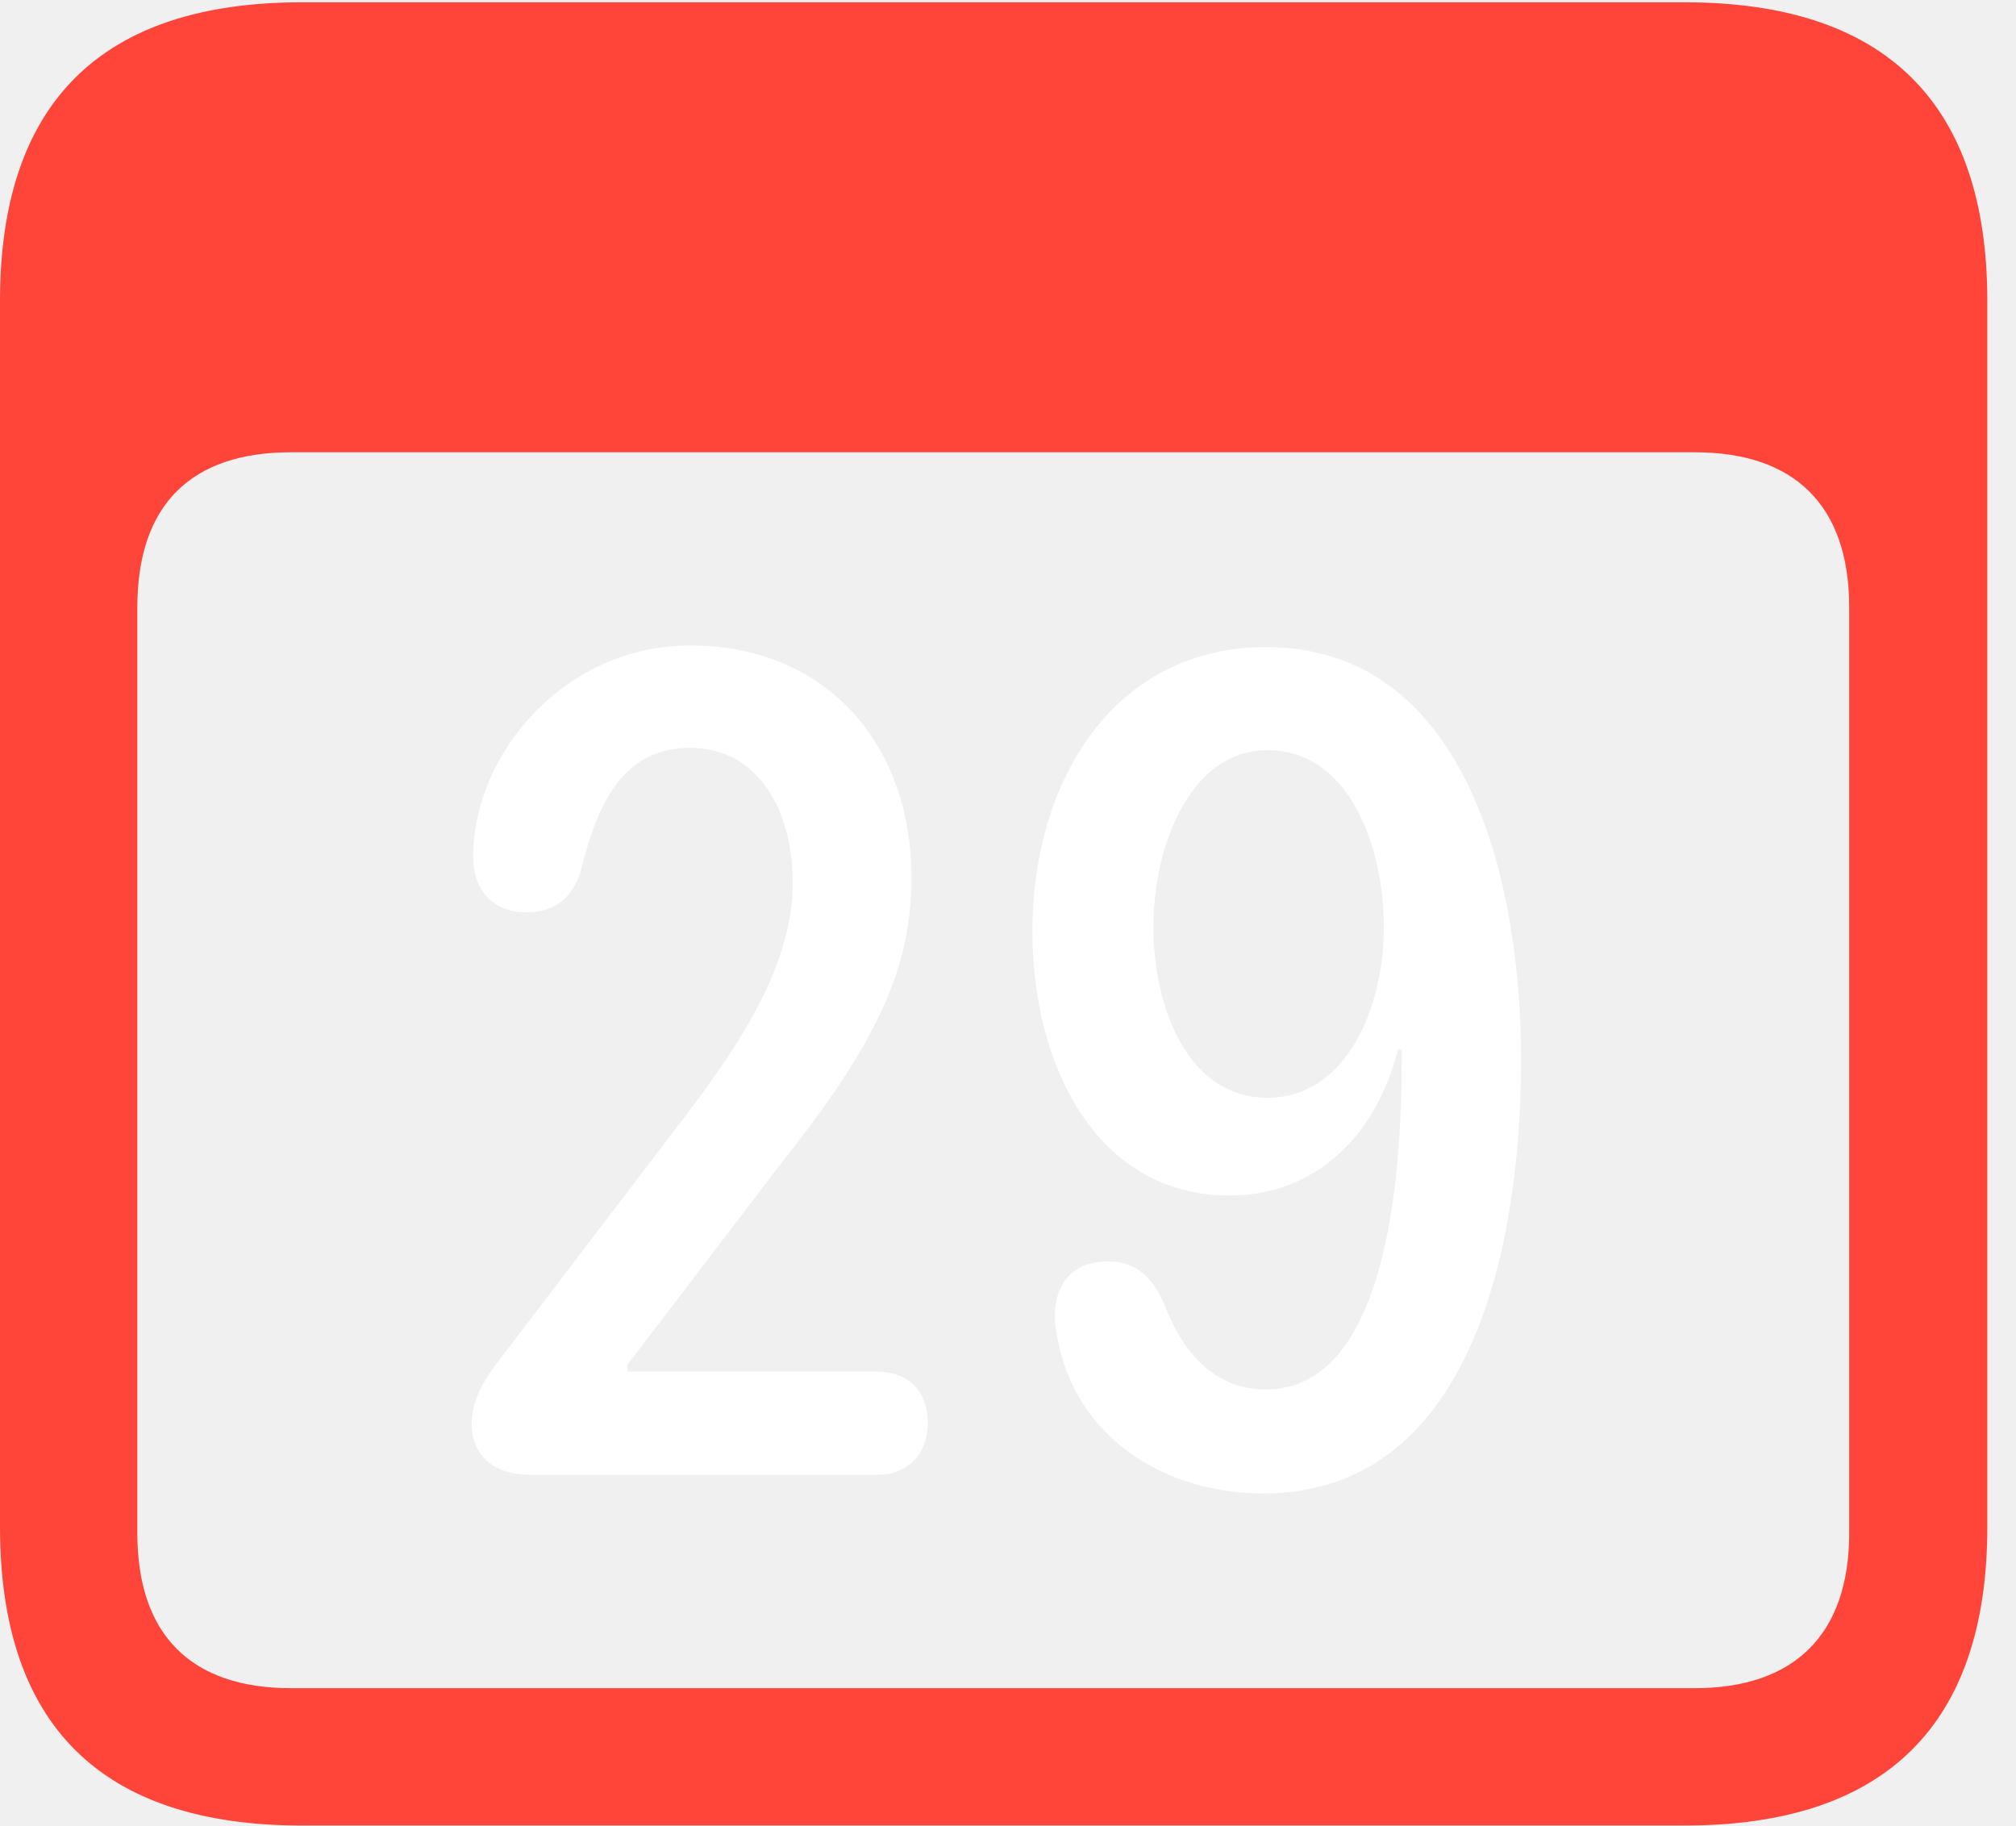
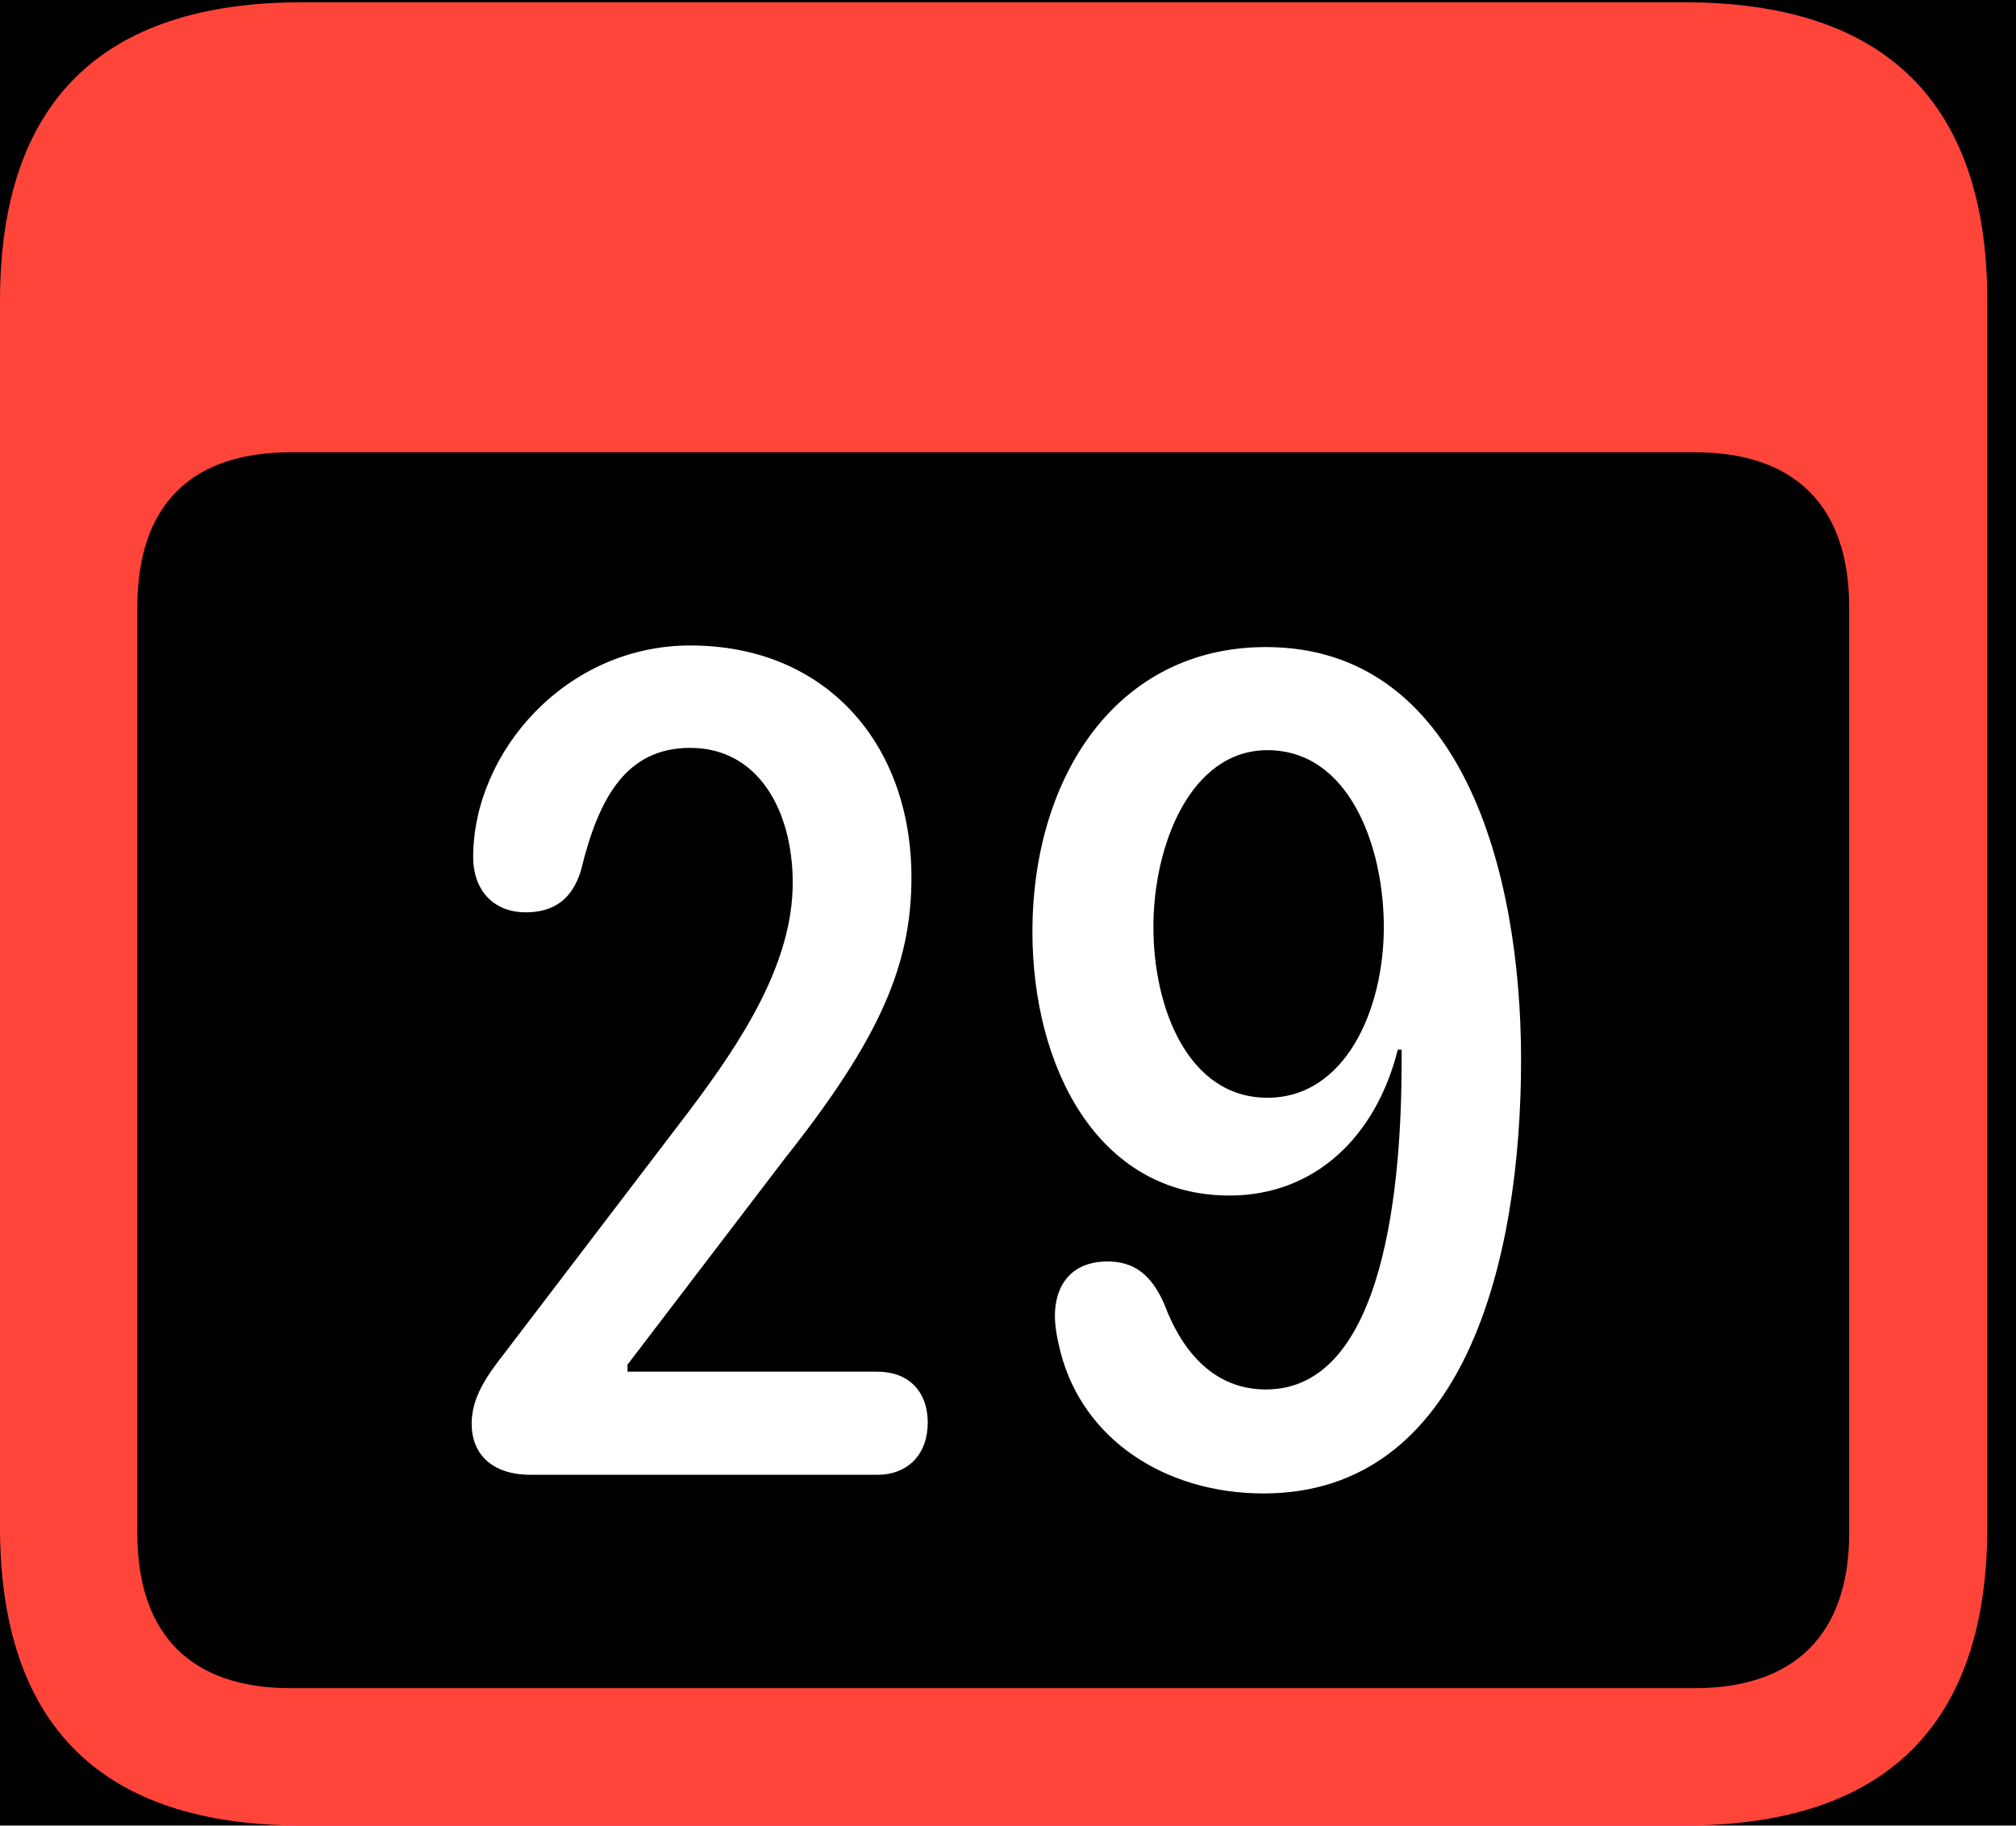
<svg xmlns="http://www.w3.org/2000/svg" version="1.1" viewBox="0 0 25.381 22.979">
  <g>
-     <rect height="22.979" opacity="0" width="25.381" x="0" y="0" />
+     <rect height="22.979" opacity="1" width="25.381" x="0" y="0" />
    <path d="M3.799 22.979L21.211 22.979C23.74 22.979 25.02 21.709 25.02 19.219L25.02 3.789C25.02 1.299 23.74 0.029 21.211 0.029L3.799 0.029C1.279 0.029 0 1.289 0 3.789L0 19.219C0 21.719 1.279 22.979 3.799 22.979ZM3.662 21.25C2.412 21.25 1.729 20.586 1.729 19.297L1.729 7.646C1.729 6.348 2.412 5.693 3.662 5.693L21.338 5.693C22.578 5.693 23.281 6.348 23.281 7.646L23.281 19.297C23.281 20.586 22.578 21.25 21.338 21.25Z" fill="#ff453a" />
    <path d="M6.68 18.564L11.045 18.564C11.435 18.564 11.68 18.301 11.68 17.91C11.68 17.5 11.426 17.266 11.045 17.266L7.9 17.266L7.9 17.178L9.883 14.58C11.084 13.066 11.475 12.139 11.475 11.045C11.475 9.365 10.4 8.125 8.691 8.125C7.119 8.125 5.957 9.473 5.957 10.791C5.957 11.182 6.191 11.484 6.621 11.484C6.982 11.484 7.207 11.309 7.314 10.957C7.539 10.029 7.891 9.414 8.691 9.414C9.541 9.414 9.98 10.195 9.98 11.113C9.98 12.109 9.365 13.076 8.662 14.004L6.338 17.051C6.133 17.314 5.938 17.588 5.938 17.92C5.938 18.301 6.191 18.564 6.68 18.564ZM15.479 15.049C16.553 15.049 17.324 14.307 17.598 13.213L17.646 13.213C17.646 13.262 17.646 13.31 17.646 13.369C17.646 14.844 17.451 17.49 15.938 17.49C15.303 17.49 14.893 17.041 14.658 16.416C14.492 16.035 14.268 15.879 13.945 15.879C13.477 15.879 13.281 16.191 13.281 16.562C13.281 16.699 13.31 16.855 13.35 17.012C13.633 18.125 14.678 18.799 15.908 18.799C18.438 18.799 19.15 15.869 19.15 13.34C19.15 10.977 18.408 8.145 15.938 8.145C14.062 8.145 12.998 9.775 12.998 11.729C12.998 13.428 13.818 15.049 15.479 15.049ZM15.957 13.818C14.951 13.818 14.521 12.676 14.521 11.67C14.521 10.635 14.99 9.443 15.957 9.443C16.982 9.443 17.422 10.645 17.422 11.67C17.422 12.715 16.934 13.818 15.957 13.818Z" fill="white" />
  </g>
</svg>
